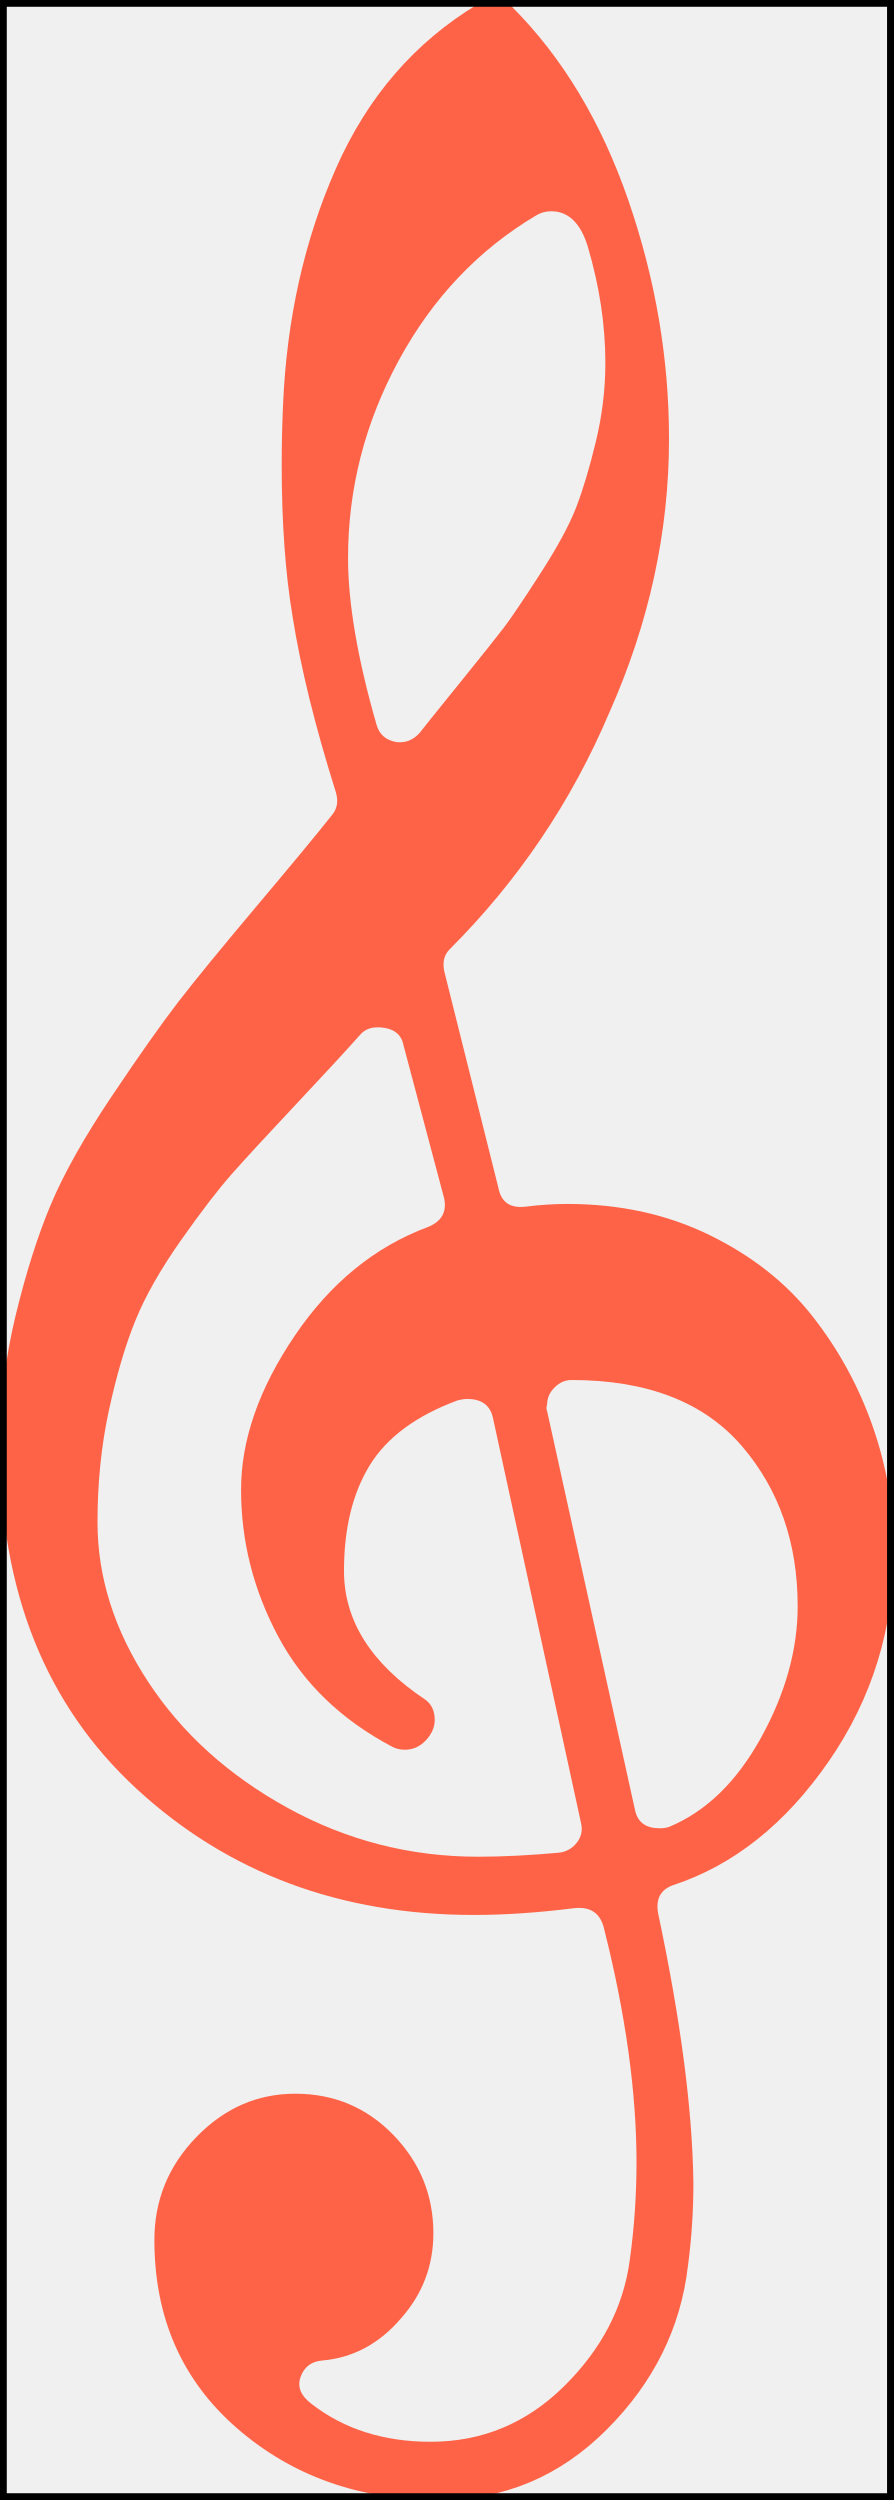
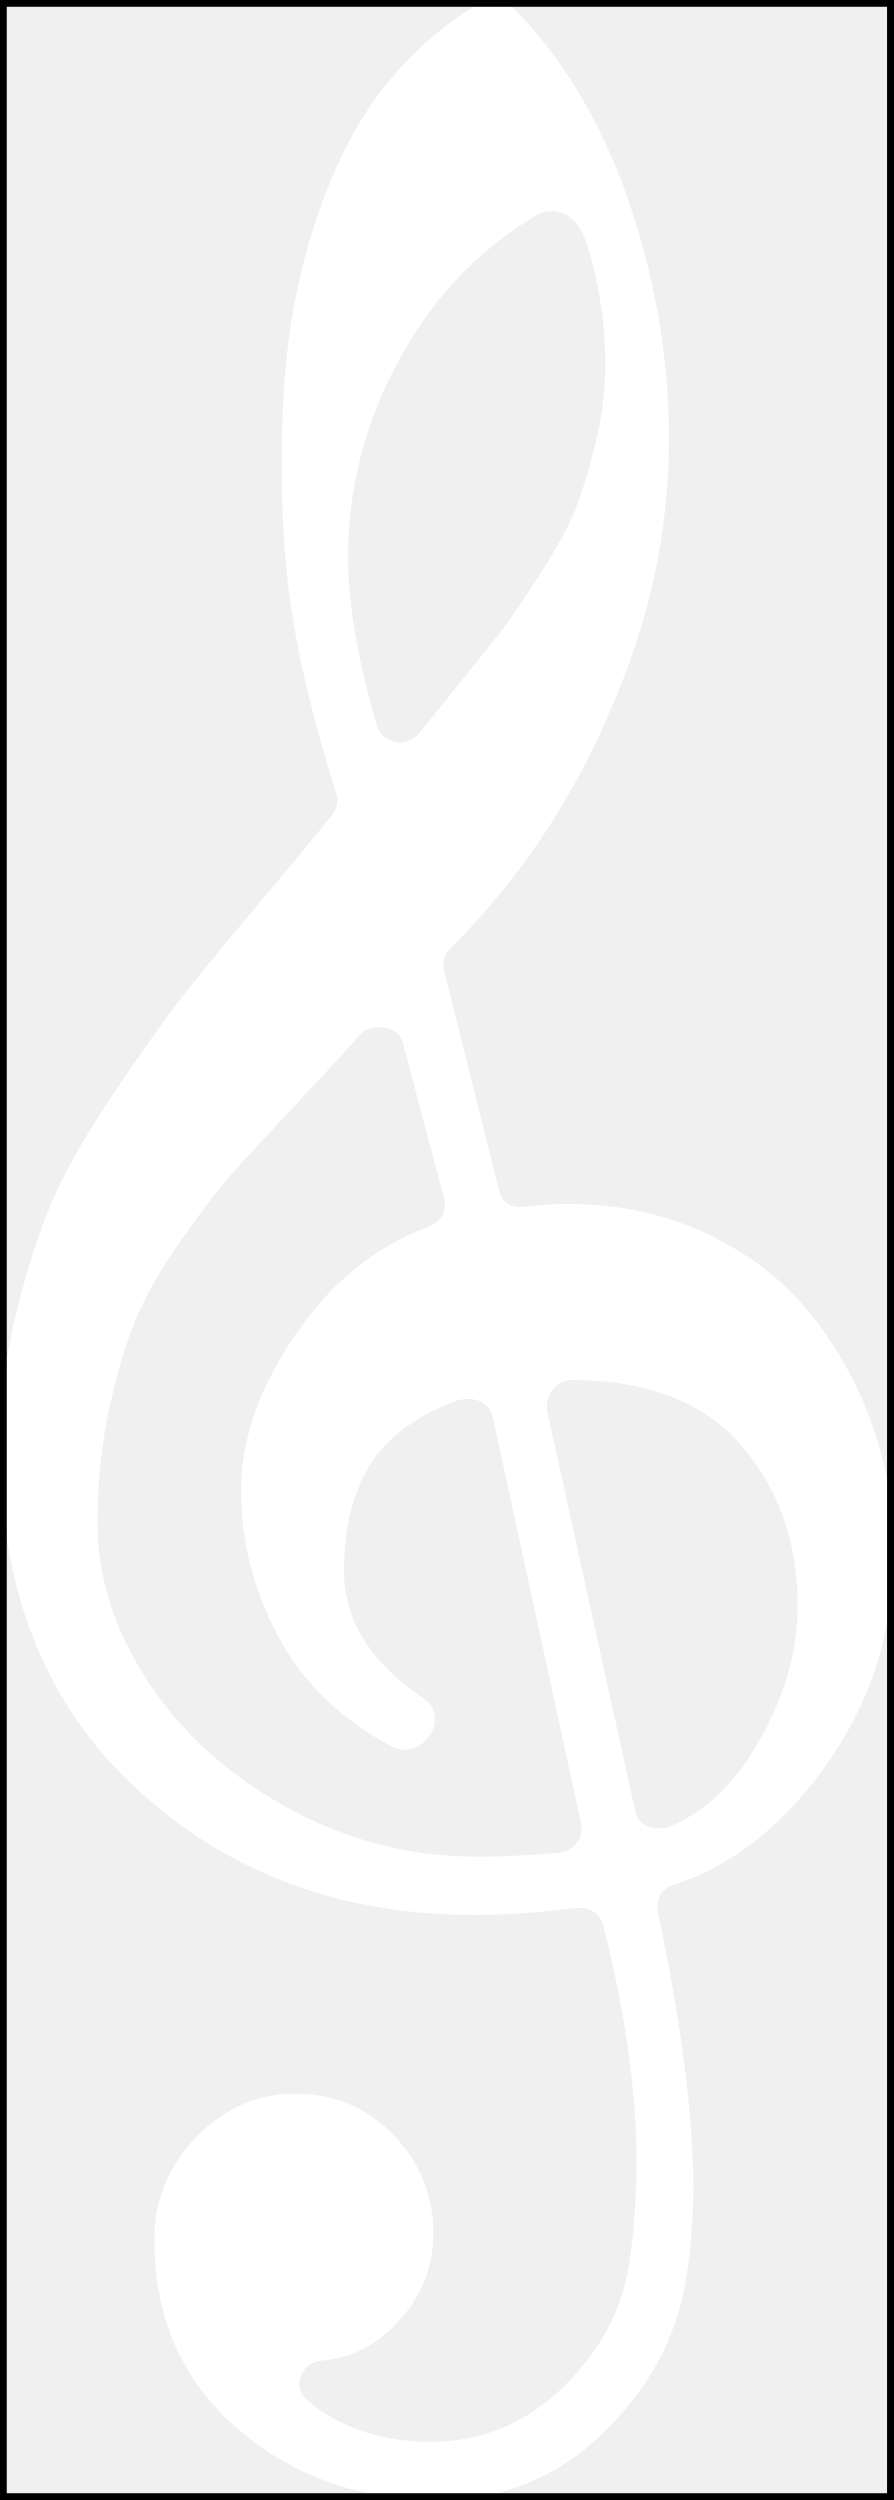
- <svg viewBox="0 0 66 184.6">
-   <path d="M 24.8 58.5 Q 22.5 51.2 21.6 45.5 Q 20.8 40.7 20.8 34.3 Q 20.8 32.1 20.9 29.9 Q 21.3 20.4 24.8 12.45 Q 28.3 4.5 35.3 0.3 Q 35.8 0 36.6 0 Q 37.3 0 37.8 0.5 Q 43.4 6.1 46.4 14.8 Q 49.4 23.5 49.4 32.4 Q 49.4 42.7 45 52.6 Q 40.8 62.5 33.2 70.1 Q 32.6 70.7 32.8 71.7 L 36.8 87.7 Q 37.1 89.3 38.8 89.1 Q 40.4 88.9 41.9 88.9 Q 47.7 88.9 52.4 91.2 Q 57.1 93.5 60 97.2 Q 62.9 100.9 64.45 105.35 Q 66 109.8 66 114.5 Q 66 123.1 61.2 130.05 Q 56.4 137 49.7 139.2 Q 48.3 139.7 48.6 141.3 Q 51.1 153.1 51.2 161.2 Q 51.2 164.3 50.8 167.3 Q 50 174.2 44.8 179.4 Q 39.6 184.6 32.4 184.6 Q 23.6 184.6 17.5 179.3 Q 11.4 174 11.4 165.4 Q 11.4 161 14.5 157.8 Q 17.6 154.6 21.8 154.6 Q 26.1 154.6 29.05 157.65 Q 32 160.7 32 164.9 Q 32 168.5 29.6 171.2 Q 27.2 174 23.8 174.3 Q 22.6 174.4 22.2 175.5 Q 21.8 176.6 23 177.5 Q 26.6 180.3 31.8 180.3 Q 37.5 180.3 41.65 176.2 Q 45.8 172.1 46.5 166.9 Q 47 163.3 47 159.7 Q 47 151.9 44.6 142.4 Q 44.2 140.7 42.4 140.9 Q 38.4 141.4 35 141.4 Q 20.2 141.4 10.1 132.1 Q 0 122.8 0 106.8 Q 0 101.9 1.15 97.15 Q 2.3 92.4 3.75 88.95 Q 5.2 85.5 8.25 80.95 Q 11.3 76.4 13.15 74 Q 15 71.6 19 66.85 Q 23 62.1 24.5 60.2 Q 25.1 59.5 24.8 58.5 Z M 40.4 104.2 L 46.9 133.7 Q 47.2 135 48.7 135 Q 49.1 135 49.4 134.9 Q 53.5 133.2 56.2 128.3 Q 58.9 123.4 58.9 118.6 Q 58.9 111.6 54.8 106.8 Q 50.6 101.9 42.2 101.9 Q 41.5 101.9 40.95 102.45 Q 40.4 103 40.4 103.7 Q 40.3 104 40.4 104.2 Z M 26.6 76.4 Q 25 78.2 21.85 81.55 Q 18.7 84.9 17.15 86.65 Q 15.6 88.4 13.35 91.6 Q 11.1 94.8 10 97.5 Q 8.9 100.2 8.05 104.1 Q 7.2 108 7.2 112.4 Q 7.2 118.5 10.95 124.2 Q 14.7 129.9 21.25 133.5 Q 27.8 137.1 35.3 137.1 Q 38 137.1 41.3 136.8 Q 42.1 136.7 42.6 136.05 Q 43.1 135.4 42.9 134.6 L 36.4 104.7 Q 36.1 103.3 34.5 103.3 Q 34.2 103.3 33.8 103.4 Q 29.2 105.1 27.3 108.2 Q 25.4 111.3 25.4 116 Q 25.4 121.5 31.4 125.5 Q 32.1 126 32.1 127 Q 32.1 127.8 31.45 128.5 Q 30.8 129.2 29.9 129.2 Q 29.4 129.2 29 129 Q 23.3 126 20.55 120.85 Q 17.8 115.7 17.8 110 Q 17.8 104.5 21.75 98.65 Q 25.7 92.8 31.6 90.6 Q 33.1 90 32.8 88.5 L 29.8 77.2 Q 29.6 76.1 28.4 75.9 Q 27.2 75.7 26.6 76.4 Z M 43.4 18.2 Q 42.6 15.6 40.7 15.6 Q 40.1 15.6 39.6 15.9 Q 33.2 19.7 29.45 26.6 Q 25.7 33.5 25.7 41.2 Q 25.7 46.2 27.8 53.5 Q 28.1 54.6 29.3 54.8 Q 30.3 54.9 31 54.1 Q 31.3 53.7 33.85 50.55 Q 36.4 47.4 37.2 46.35 Q 38 45.3 39.9 42.35 Q 41.8 39.4 42.55 37.45 Q 43.3 35.5 44 32.6 Q 44.7 29.7 44.7 26.8 Q 44.7 22.6 43.4 18.2 Z " fill="tomato" />
+ <svg xmlns="http://www.w3.org/2000/svg" viewBox="0 0 66 184.6">
+   <path d="M 24.8 58.5 Q 22.5 51.2 21.6 45.5 Q 20.8 40.7 20.8 34.3 Q 20.8 32.1 20.9 29.9 Q 21.3 20.4 24.8 12.45 Q 28.3 4.5 35.3 0.3 Q 35.8 0 36.6 0 Q 37.3 0 37.8 0.5 Q 43.4 6.1 46.4 14.8 Q 49.4 23.5 49.4 32.4 Q 49.4 42.7 45 52.6 Q 40.8 62.5 33.2 70.1 Q 32.6 70.7 32.8 71.7 L 36.8 87.7 Q 37.1 89.3 38.8 89.1 Q 40.4 88.9 41.9 88.9 Q 47.7 88.9 52.4 91.2 Q 57.1 93.5 60 97.2 Q 62.9 100.9 64.45 105.35 Q 66 109.8 66 114.5 Q 66 123.1 61.2 130.05 Q 56.4 137 49.7 139.2 Q 48.3 139.7 48.6 141.3 Q 51.1 153.1 51.2 161.2 Q 51.2 164.3 50.8 167.3 Q 50 174.2 44.8 179.4 Q 39.6 184.6 32.4 184.6 Q 23.6 184.6 17.5 179.3 Q 11.4 174 11.4 165.4 Q 11.4 161 14.5 157.8 Q 17.6 154.6 21.8 154.6 Q 26.1 154.6 29.05 157.65 Q 32 160.7 32 164.9 Q 32 168.5 29.6 171.2 Q 27.2 174 23.8 174.3 Q 22.6 174.4 22.2 175.5 Q 21.8 176.6 23 177.5 Q 26.6 180.3 31.8 180.3 Q 37.5 180.3 41.65 176.2 Q 45.8 172.1 46.5 166.9 Q 47 163.3 47 159.7 Q 47 151.9 44.6 142.4 Q 44.2 140.7 42.4 140.9 Q 38.4 141.4 35 141.4 Q 20.2 141.4 10.1 132.1 Q 0 122.8 0 106.8 Q 0 101.9 1.15 97.15 Q 2.3 92.4 3.75 88.95 Q 5.2 85.5 8.25 80.95 Q 11.3 76.4 13.15 74 Q 15 71.6 19 66.85 Q 23 62.1 24.5 60.2 Q 25.1 59.5 24.8 58.5 Z M 40.4 104.2 L 46.9 133.7 Q 47.2 135 48.7 135 Q 49.1 135 49.4 134.9 Q 53.5 133.2 56.2 128.3 Q 58.9 123.4 58.9 118.6 Q 58.9 111.6 54.8 106.8 Q 50.6 101.9 42.2 101.9 Q 41.5 101.9 40.95 102.45 Q 40.4 103 40.4 103.7 Q 40.3 104 40.4 104.2 Z M 26.6 76.4 Q 25 78.2 21.85 81.55 Q 18.7 84.9 17.15 86.65 Q 15.6 88.4 13.35 91.6 Q 11.1 94.8 10 97.5 Q 8.9 100.2 8.05 104.1 Q 7.2 108 7.2 112.4 Q 7.2 118.5 10.95 124.2 Q 14.7 129.9 21.25 133.5 Q 27.8 137.1 35.3 137.1 Q 38 137.1 41.3 136.8 Q 42.1 136.7 42.6 136.05 Q 43.1 135.4 42.9 134.6 L 36.4 104.7 Q 36.1 103.3 34.5 103.3 Q 34.2 103.3 33.8 103.4 Q 29.2 105.1 27.3 108.2 Q 25.4 111.3 25.4 116 Q 25.4 121.5 31.4 125.5 Q 32.1 126 32.1 127 Q 32.1 127.8 31.45 128.5 Q 30.8 129.2 29.9 129.2 Q 29.4 129.2 29 129 Q 23.3 126 20.55 120.85 Q 17.8 115.7 17.8 110 Q 17.8 104.5 21.75 98.65 Q 25.7 92.8 31.6 90.6 Q 33.1 90 32.8 88.5 L 29.8 77.2 Q 29.6 76.1 28.4 75.9 Q 27.2 75.7 26.6 76.4 Z M 43.4 18.2 Q 42.6 15.6 40.7 15.6 Q 40.1 15.6 39.6 15.9 Q 33.2 19.7 29.45 26.6 Q 25.7 33.5 25.7 41.2 Q 25.7 46.2 27.8 53.5 Q 28.1 54.6 29.3 54.8 Q 30.3 54.9 31 54.1 Q 31.3 53.7 33.85 50.55 Q 36.4 47.4 37.2 46.35 Q 38 45.3 39.9 42.35 Q 41.8 39.4 42.55 37.45 Q 43.3 35.5 44 32.6 Q 44.7 29.7 44.7 26.8 Q 44.7 22.6 43.4 18.2 Z " fill="white" />
  <rect x="0" y="0" width="66" height="184.6" stroke="black" stroke-width="1" fill="none" />
</svg>
